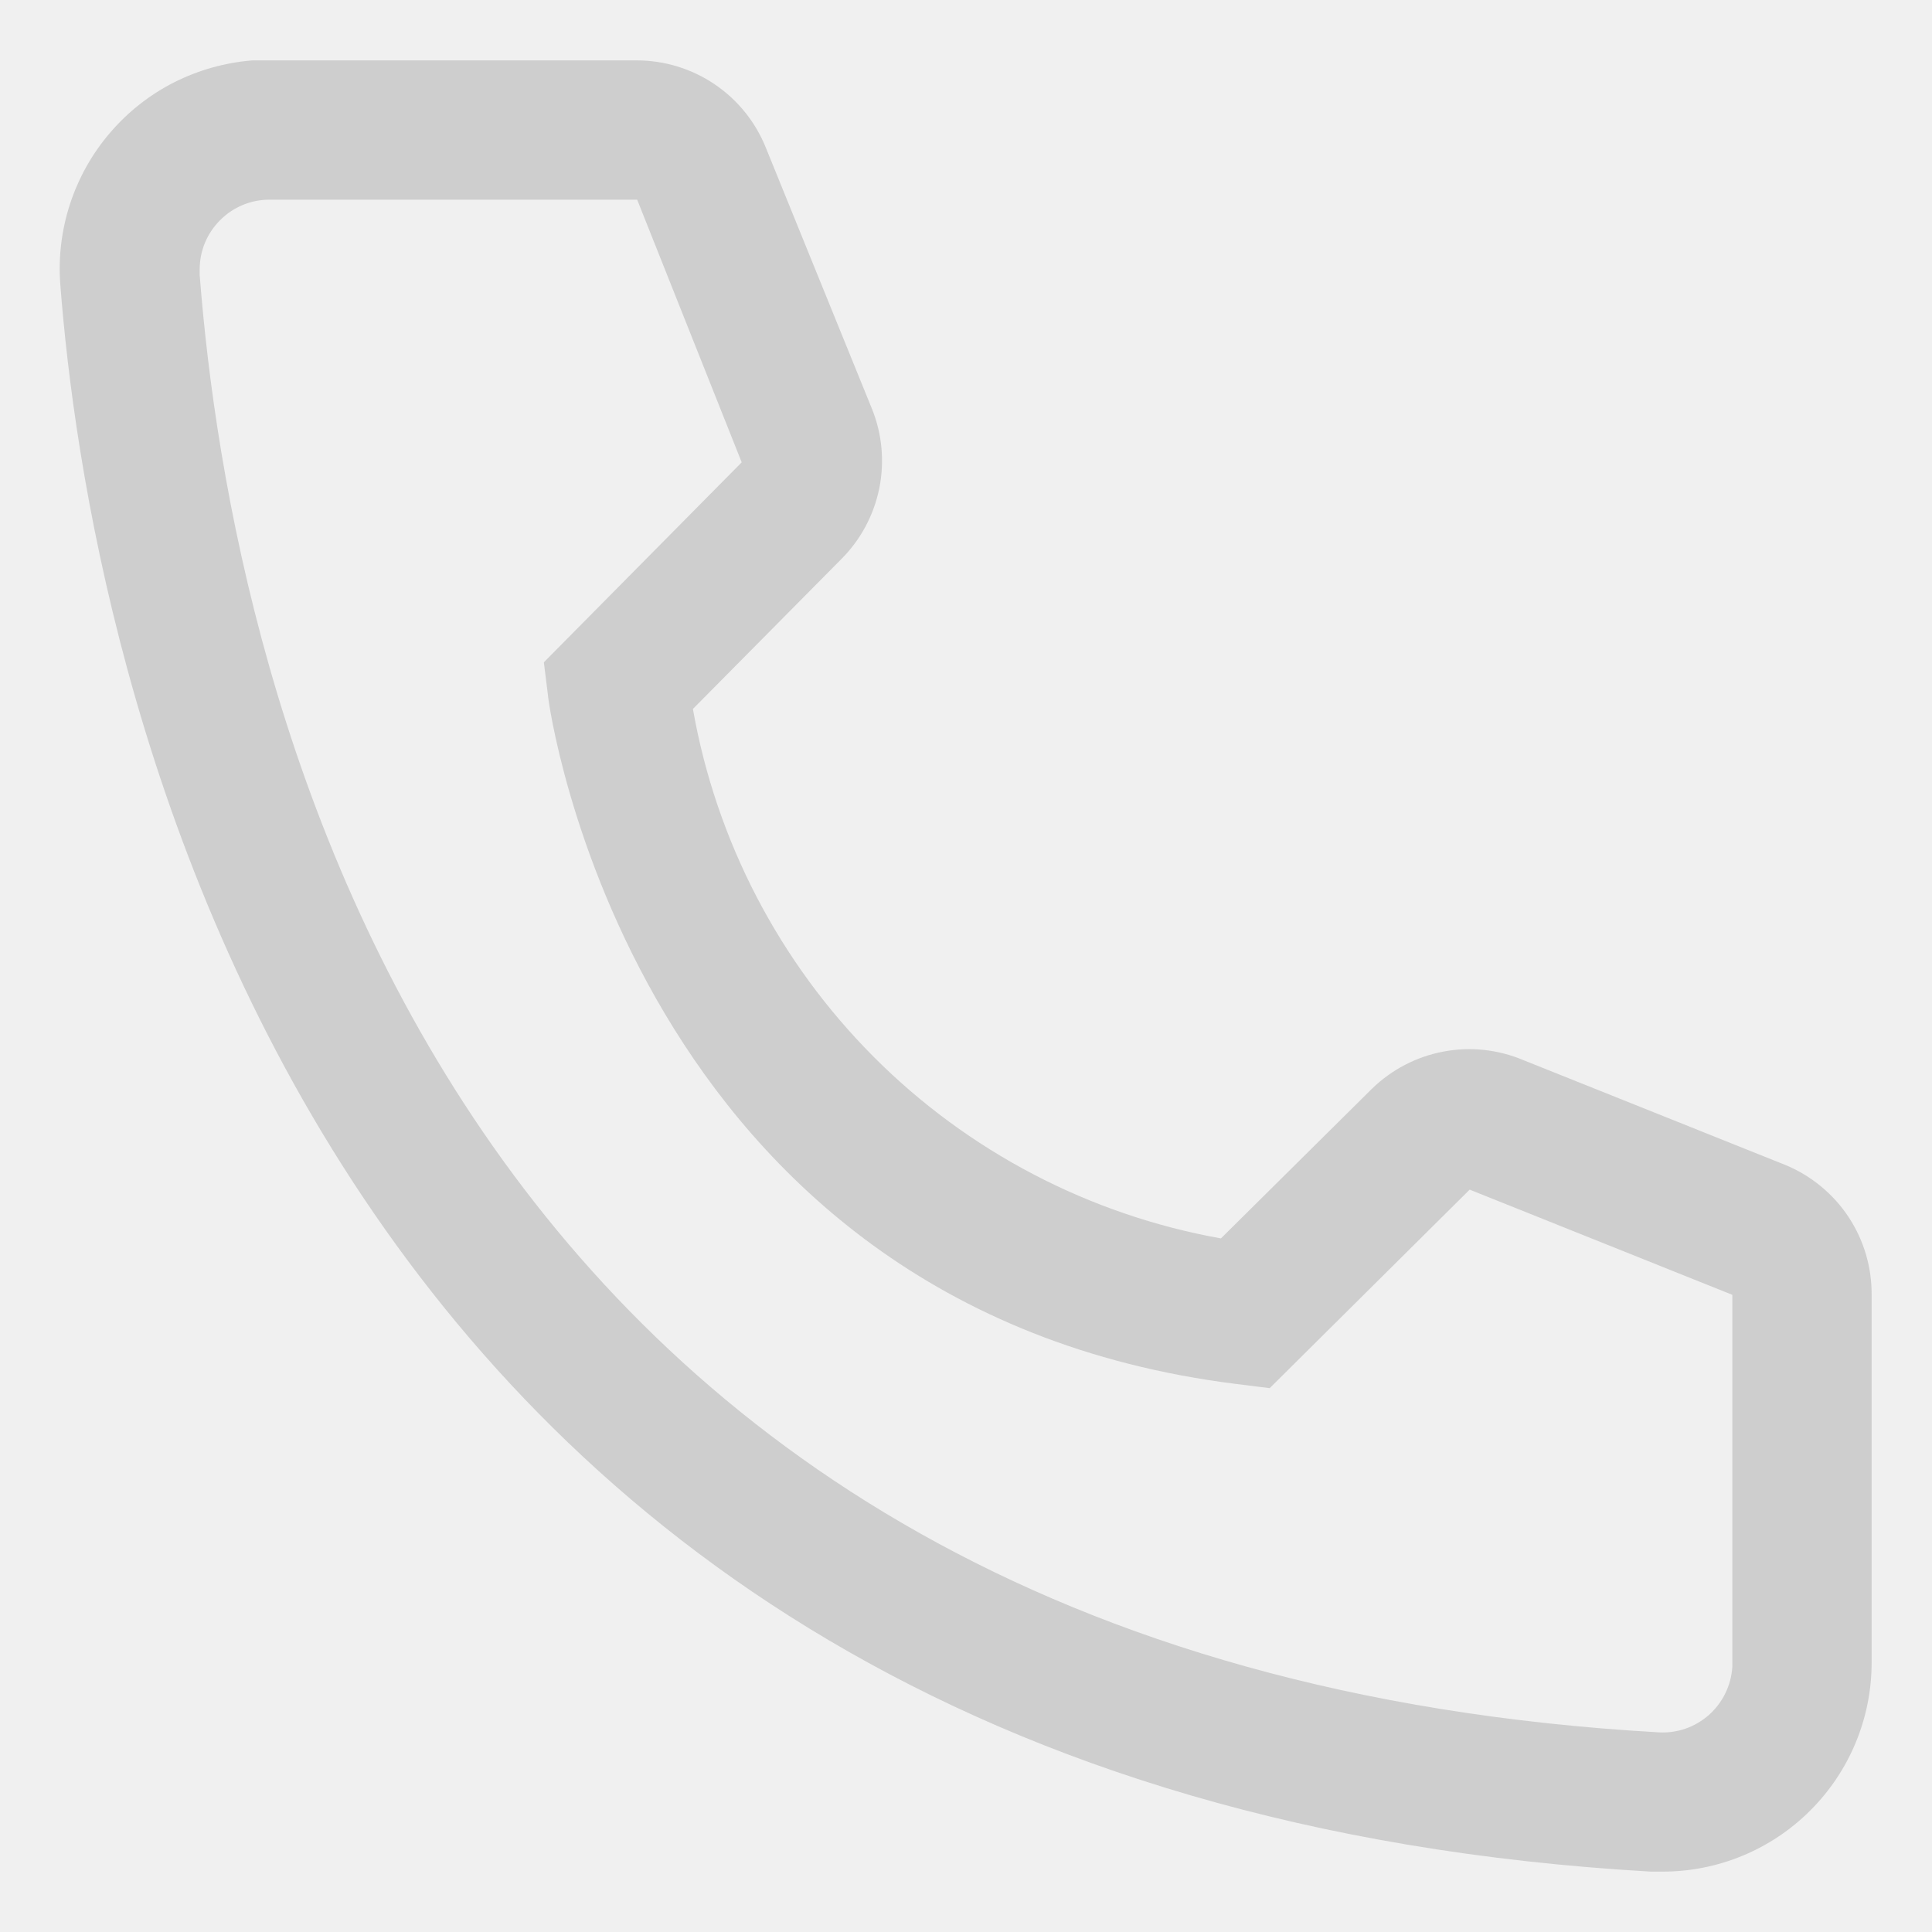
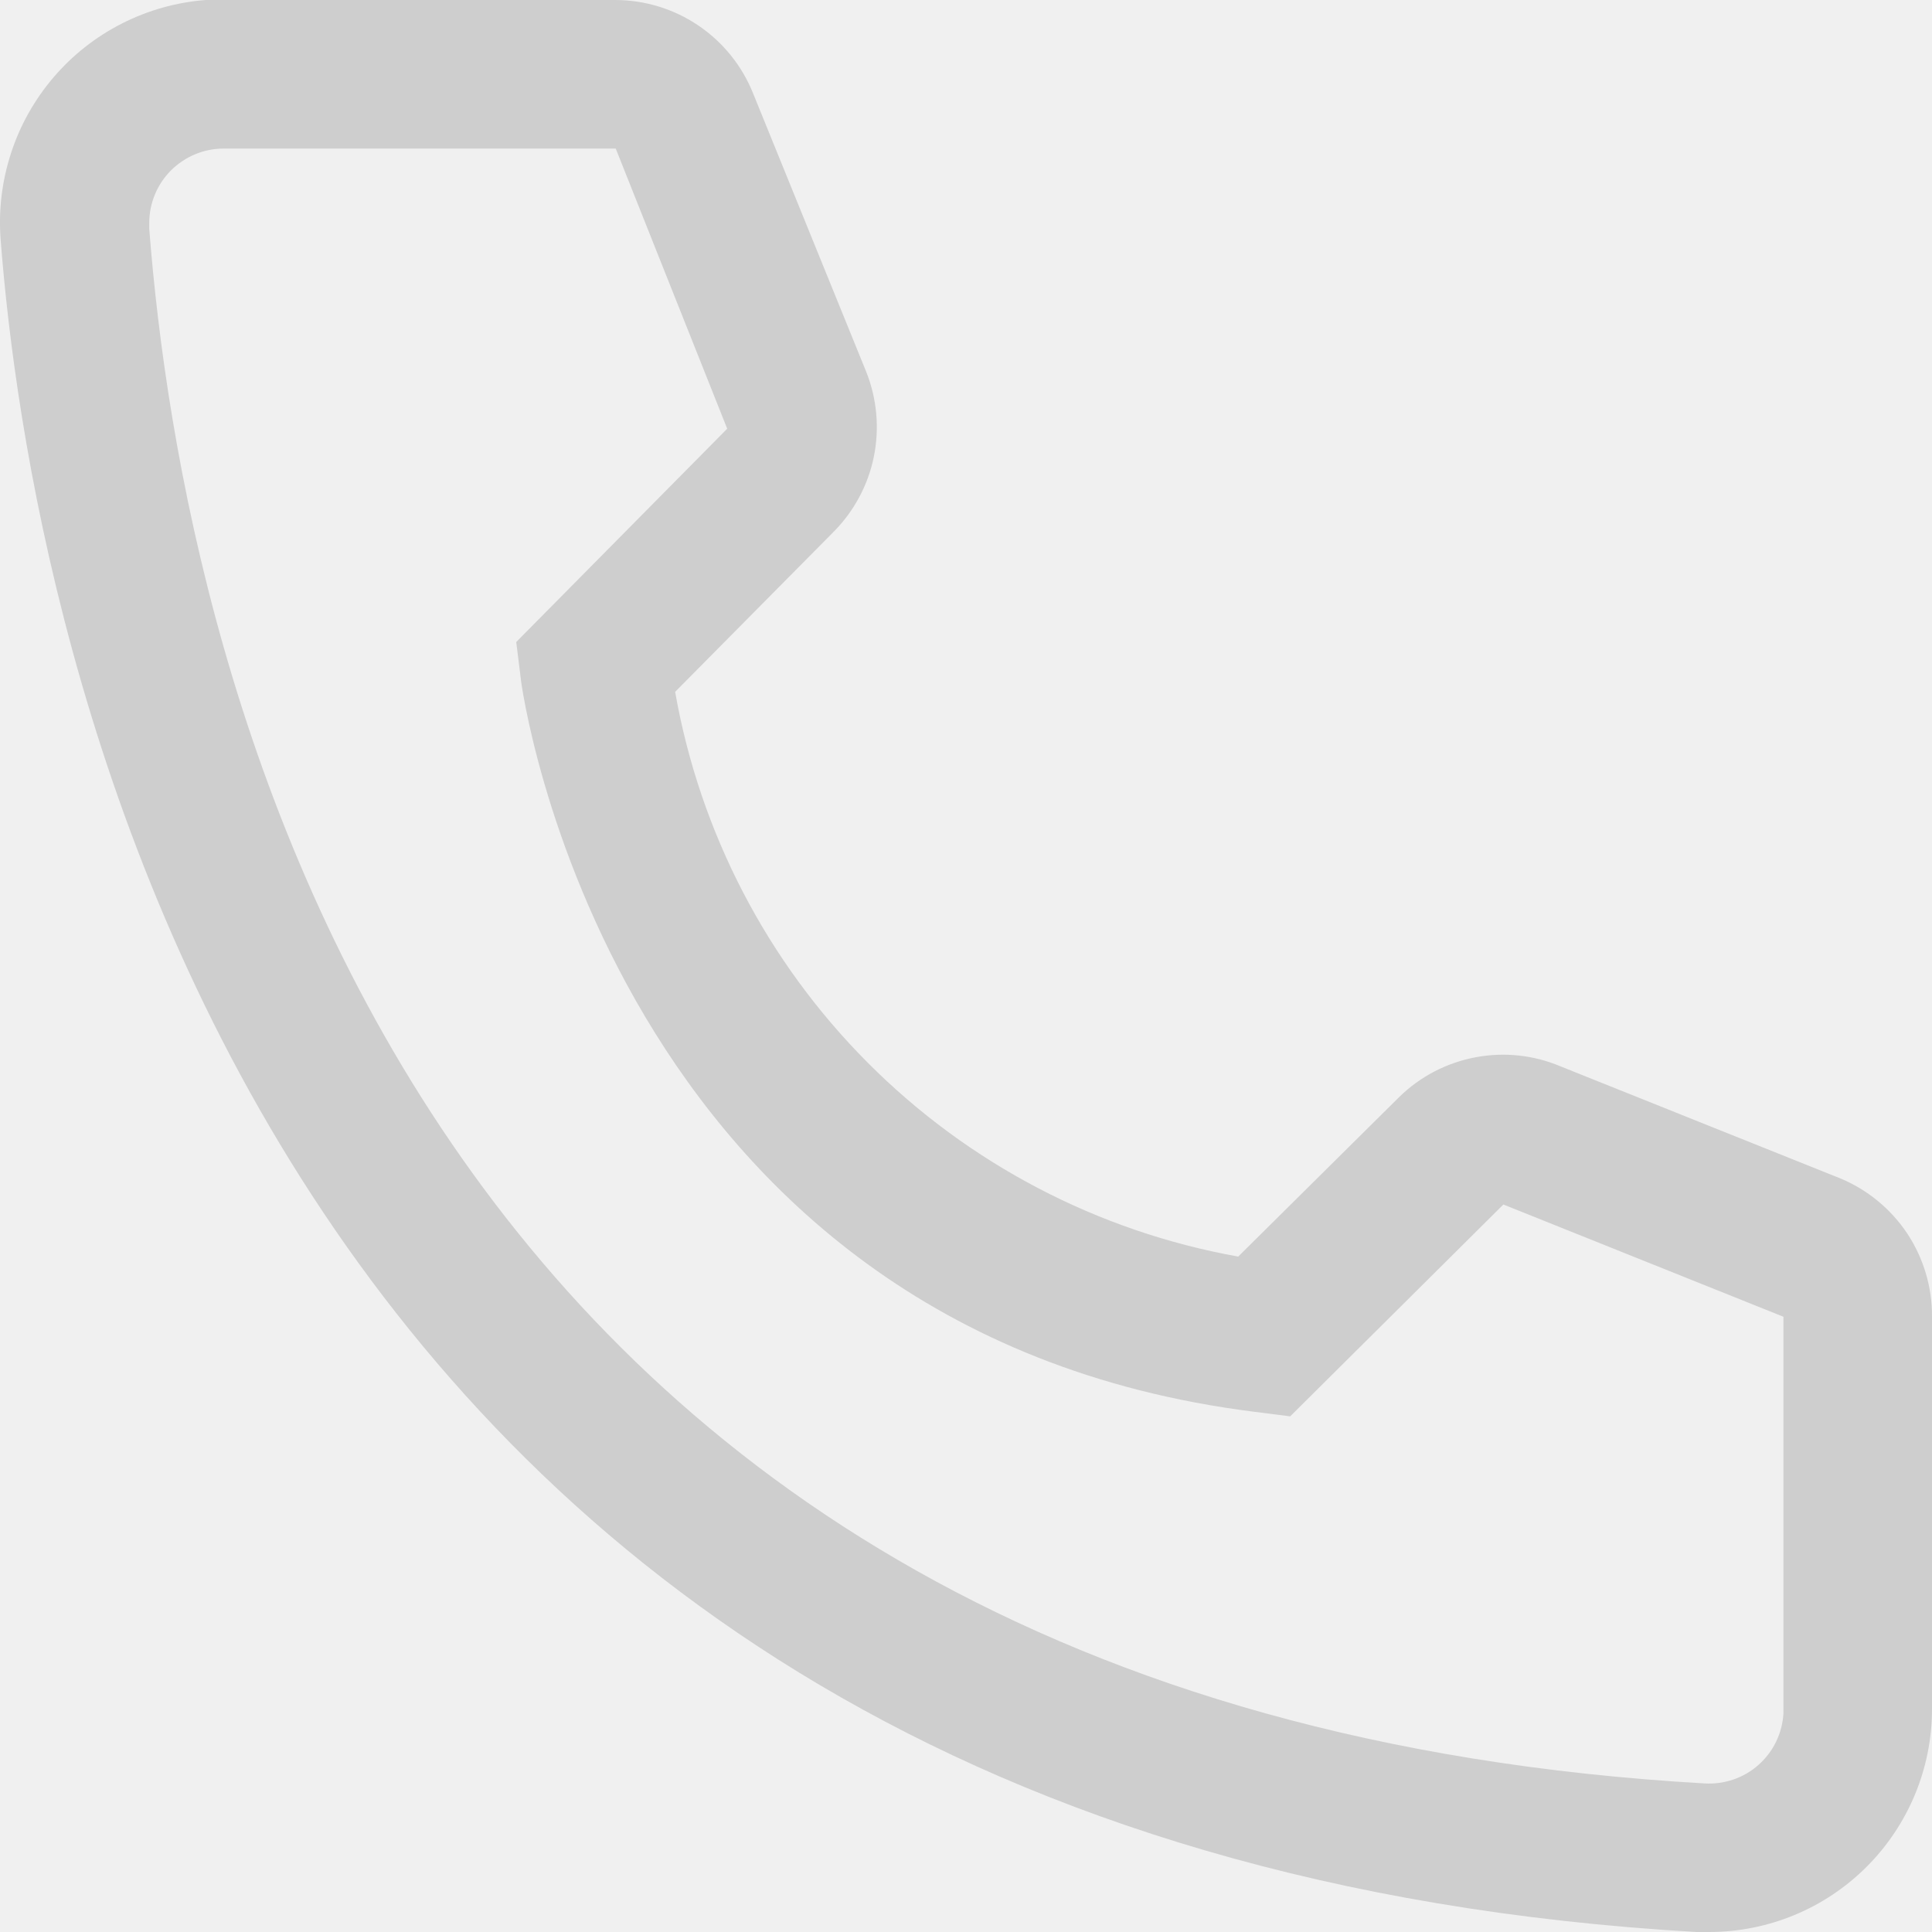
<svg xmlns="http://www.w3.org/2000/svg" width="20" height="20" viewBox="0 0 20 20" fill="none">
-   <g clip-path="url(#clip0_211_607)">
-     <path d="M17.212 19.375H17.089C2.918 18.56 0.906 6.603 0.625 2.954C0.602 2.671 0.636 2.385 0.724 2.114C0.812 1.844 0.952 1.593 1.137 1.377C1.322 1.16 1.547 0.982 1.801 0.853C2.055 0.725 2.332 0.647 2.615 0.625H6.589C6.878 0.625 7.16 0.711 7.399 0.873C7.638 1.035 7.823 1.265 7.93 1.534L9.026 4.231C9.132 4.493 9.158 4.78 9.102 5.057C9.045 5.334 8.909 5.588 8.709 5.788L7.173 7.339C7.413 8.702 8.066 9.959 9.044 10.94C10.021 11.92 11.277 12.576 12.639 12.82L14.204 11.269C14.407 11.072 14.664 10.938 14.942 10.886C15.22 10.833 15.508 10.864 15.769 10.974L18.488 12.062C18.752 12.173 18.978 12.359 19.136 12.598C19.294 12.837 19.377 13.117 19.375 13.404V17.212C19.375 17.785 19.147 18.336 18.741 18.741C18.336 19.147 17.785 19.375 17.212 19.375ZM2.788 2.067C2.597 2.067 2.414 2.143 2.279 2.279C2.143 2.414 2.067 2.597 2.067 2.788V2.846C2.399 7.115 4.526 17.212 17.168 17.933C17.263 17.939 17.358 17.926 17.448 17.895C17.537 17.864 17.62 17.815 17.691 17.753C17.762 17.689 17.82 17.613 17.861 17.528C17.903 17.442 17.927 17.35 17.933 17.255V13.404L15.214 12.315L13.144 14.37L12.798 14.327C6.524 13.541 5.673 7.267 5.673 7.202L5.63 6.856L7.678 4.786L6.596 2.067H2.788Z" fill="#CECECE" />
+   <g clip-path="url(#clip0_313_443)">
+     <path d="M17.693 20H17.562C2.453 19.131 0.307 6.377 0.007 2.485C-0.017 2.182 0.019 1.878 0.113 1.589C0.206 1.3 0.356 1.033 0.553 0.802C0.75 0.571 0.991 0.381 1.261 0.244C1.532 0.106 1.827 0.023 2.13 7.21224e-07H6.367C6.675 -0 6.976 0.092 7.231 0.265C7.486 0.438 7.683 0.683 7.797 0.969L8.966 3.846C9.078 4.126 9.106 4.432 9.046 4.728C8.986 5.023 8.84 5.294 8.627 5.508L6.989 7.162C7.245 8.616 7.941 9.957 8.984 11.002C10.026 12.048 11.365 12.748 12.818 13.008L14.487 11.354C14.703 11.143 14.977 11.001 15.274 10.945C15.57 10.889 15.877 10.921 16.155 11.039L19.054 12.2C19.336 12.318 19.576 12.517 19.745 12.771C19.913 13.026 20.002 13.325 20 13.631V17.692C20 18.304 19.757 18.891 19.324 19.324C18.892 19.757 18.305 20 17.693 20ZM2.314 1.538C2.11 1.538 1.915 1.62 1.77 1.764C1.626 1.908 1.545 2.104 1.545 2.308V2.369C1.899 6.923 4.167 17.692 17.647 18.462C17.748 18.468 17.849 18.454 17.945 18.421C18.041 18.388 18.129 18.337 18.205 18.269C18.28 18.202 18.342 18.121 18.386 18.03C18.43 17.939 18.456 17.84 18.462 17.738V13.631L15.563 12.469L13.356 14.662L12.987 14.615C6.297 13.777 5.39 7.085 5.39 7.015L5.344 6.646L7.528 4.438L6.374 1.538H2.314Z" fill="#CECECE" />
  </g>
  <defs>
-     <clipPath id="clip0_211_607">
+     <clipPath id="clip0_313_443">
      <rect width="20" height="20" fill="white" />
    </clipPath>
  </defs>
</svg>
